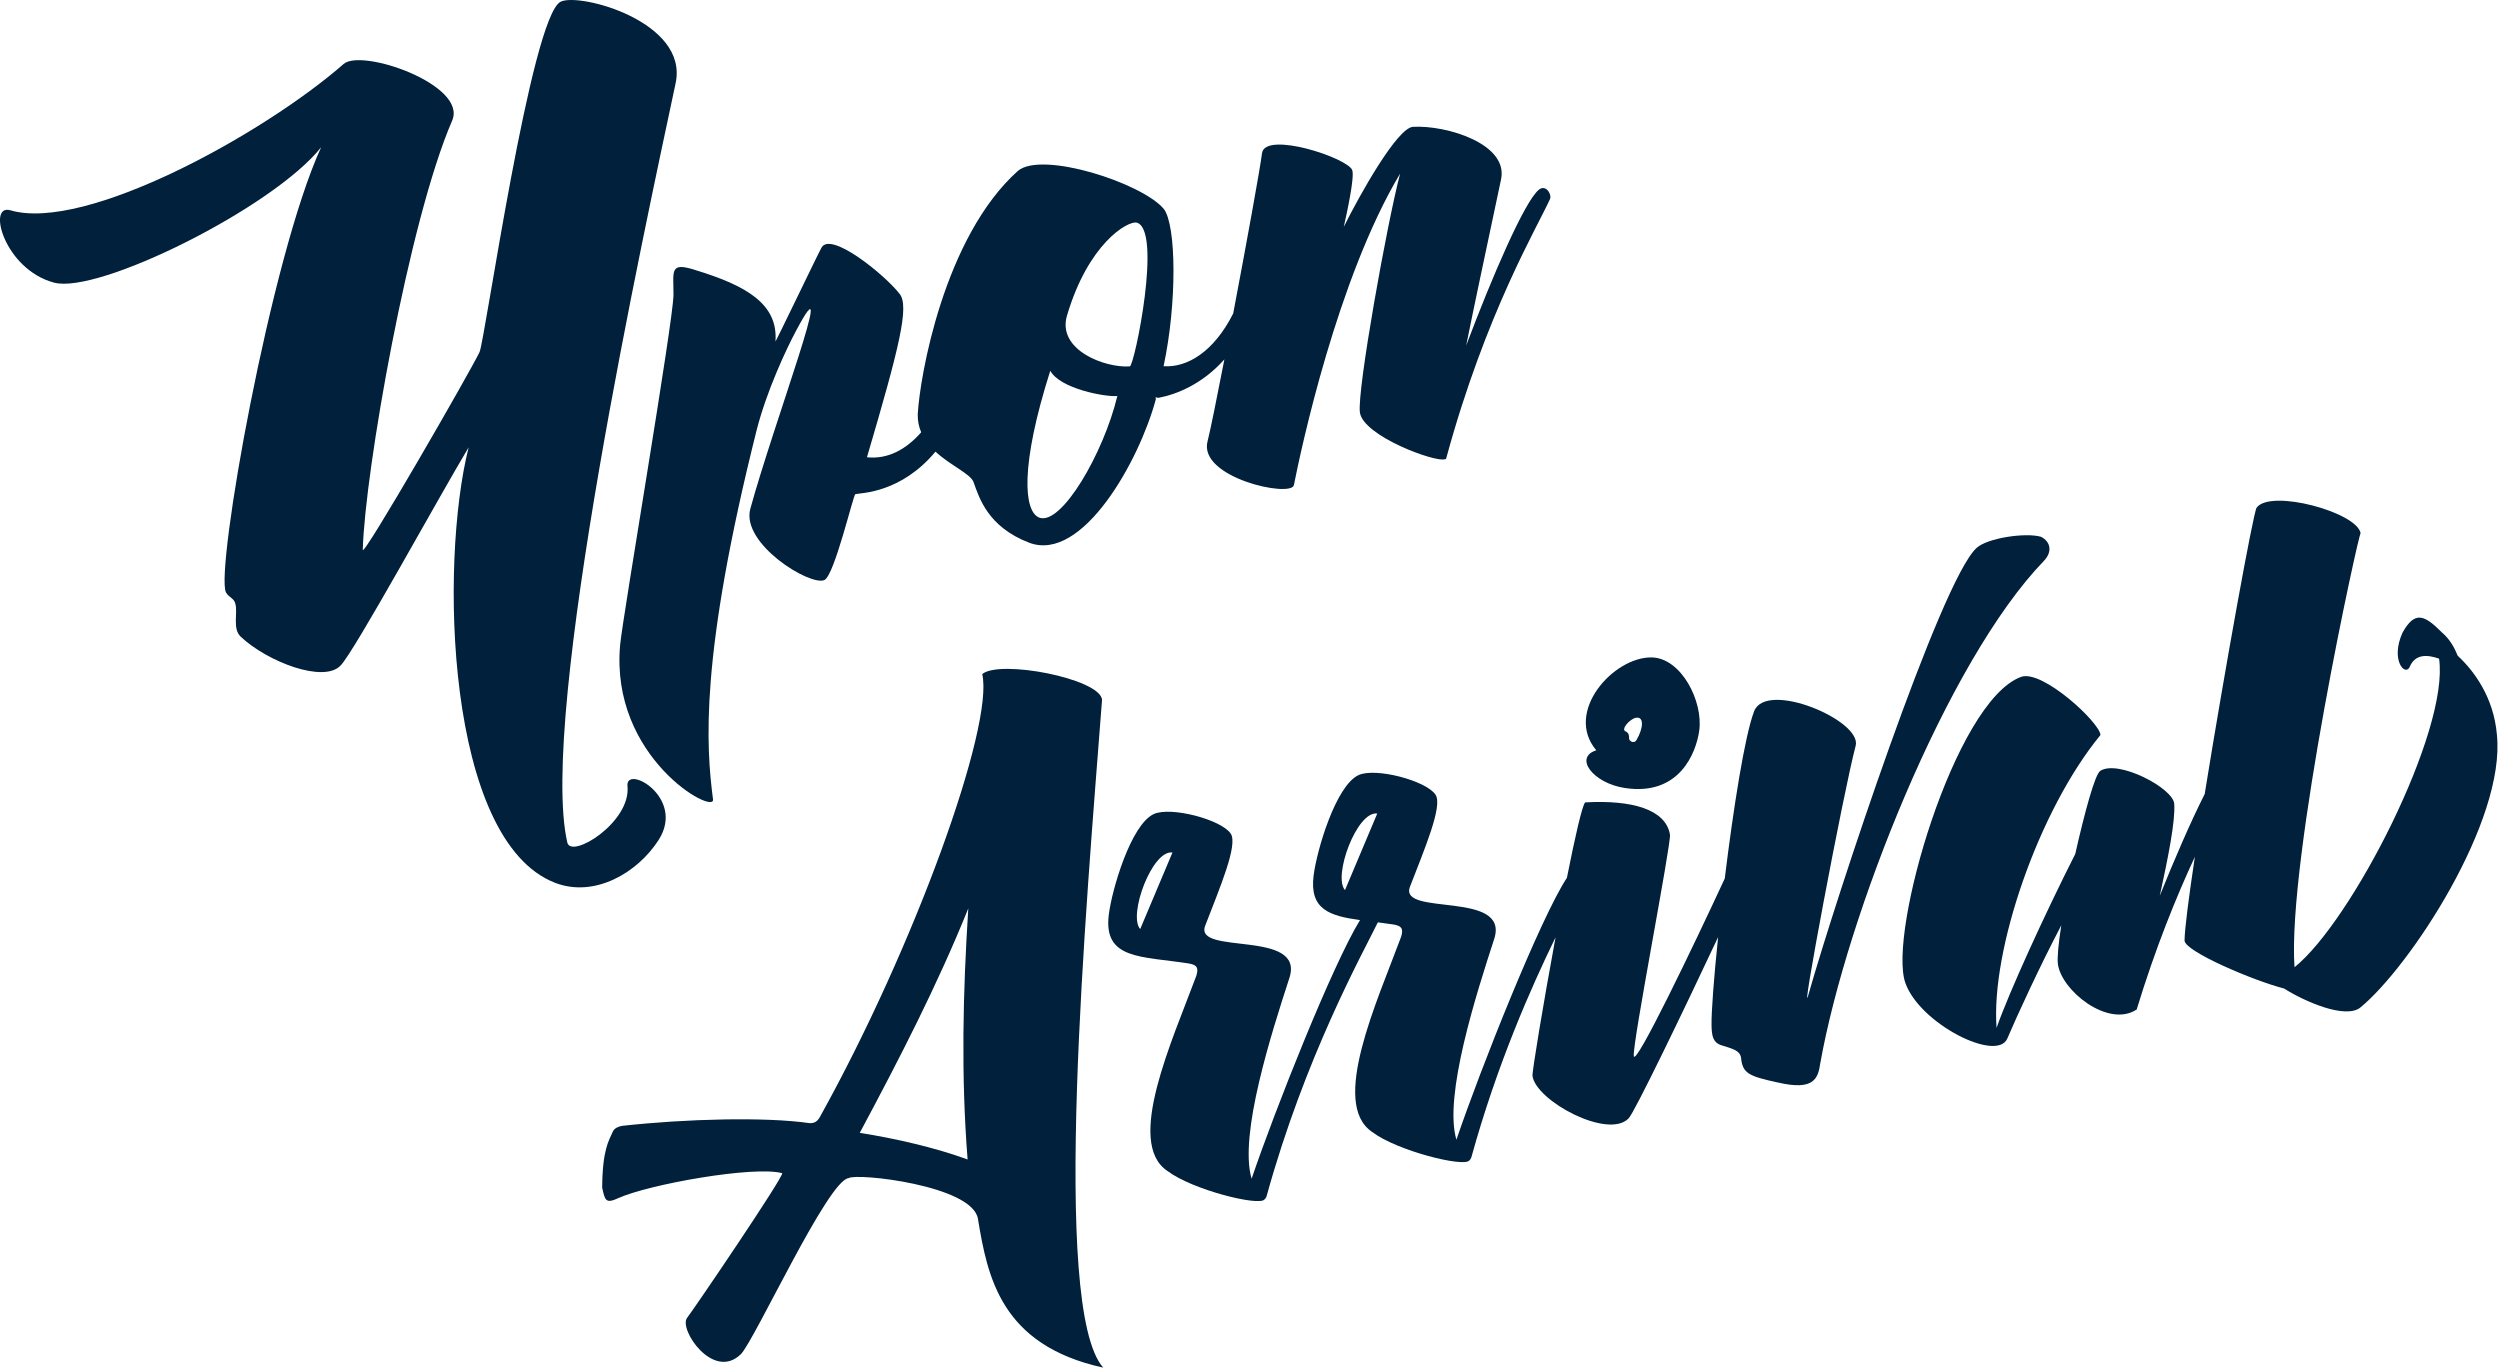
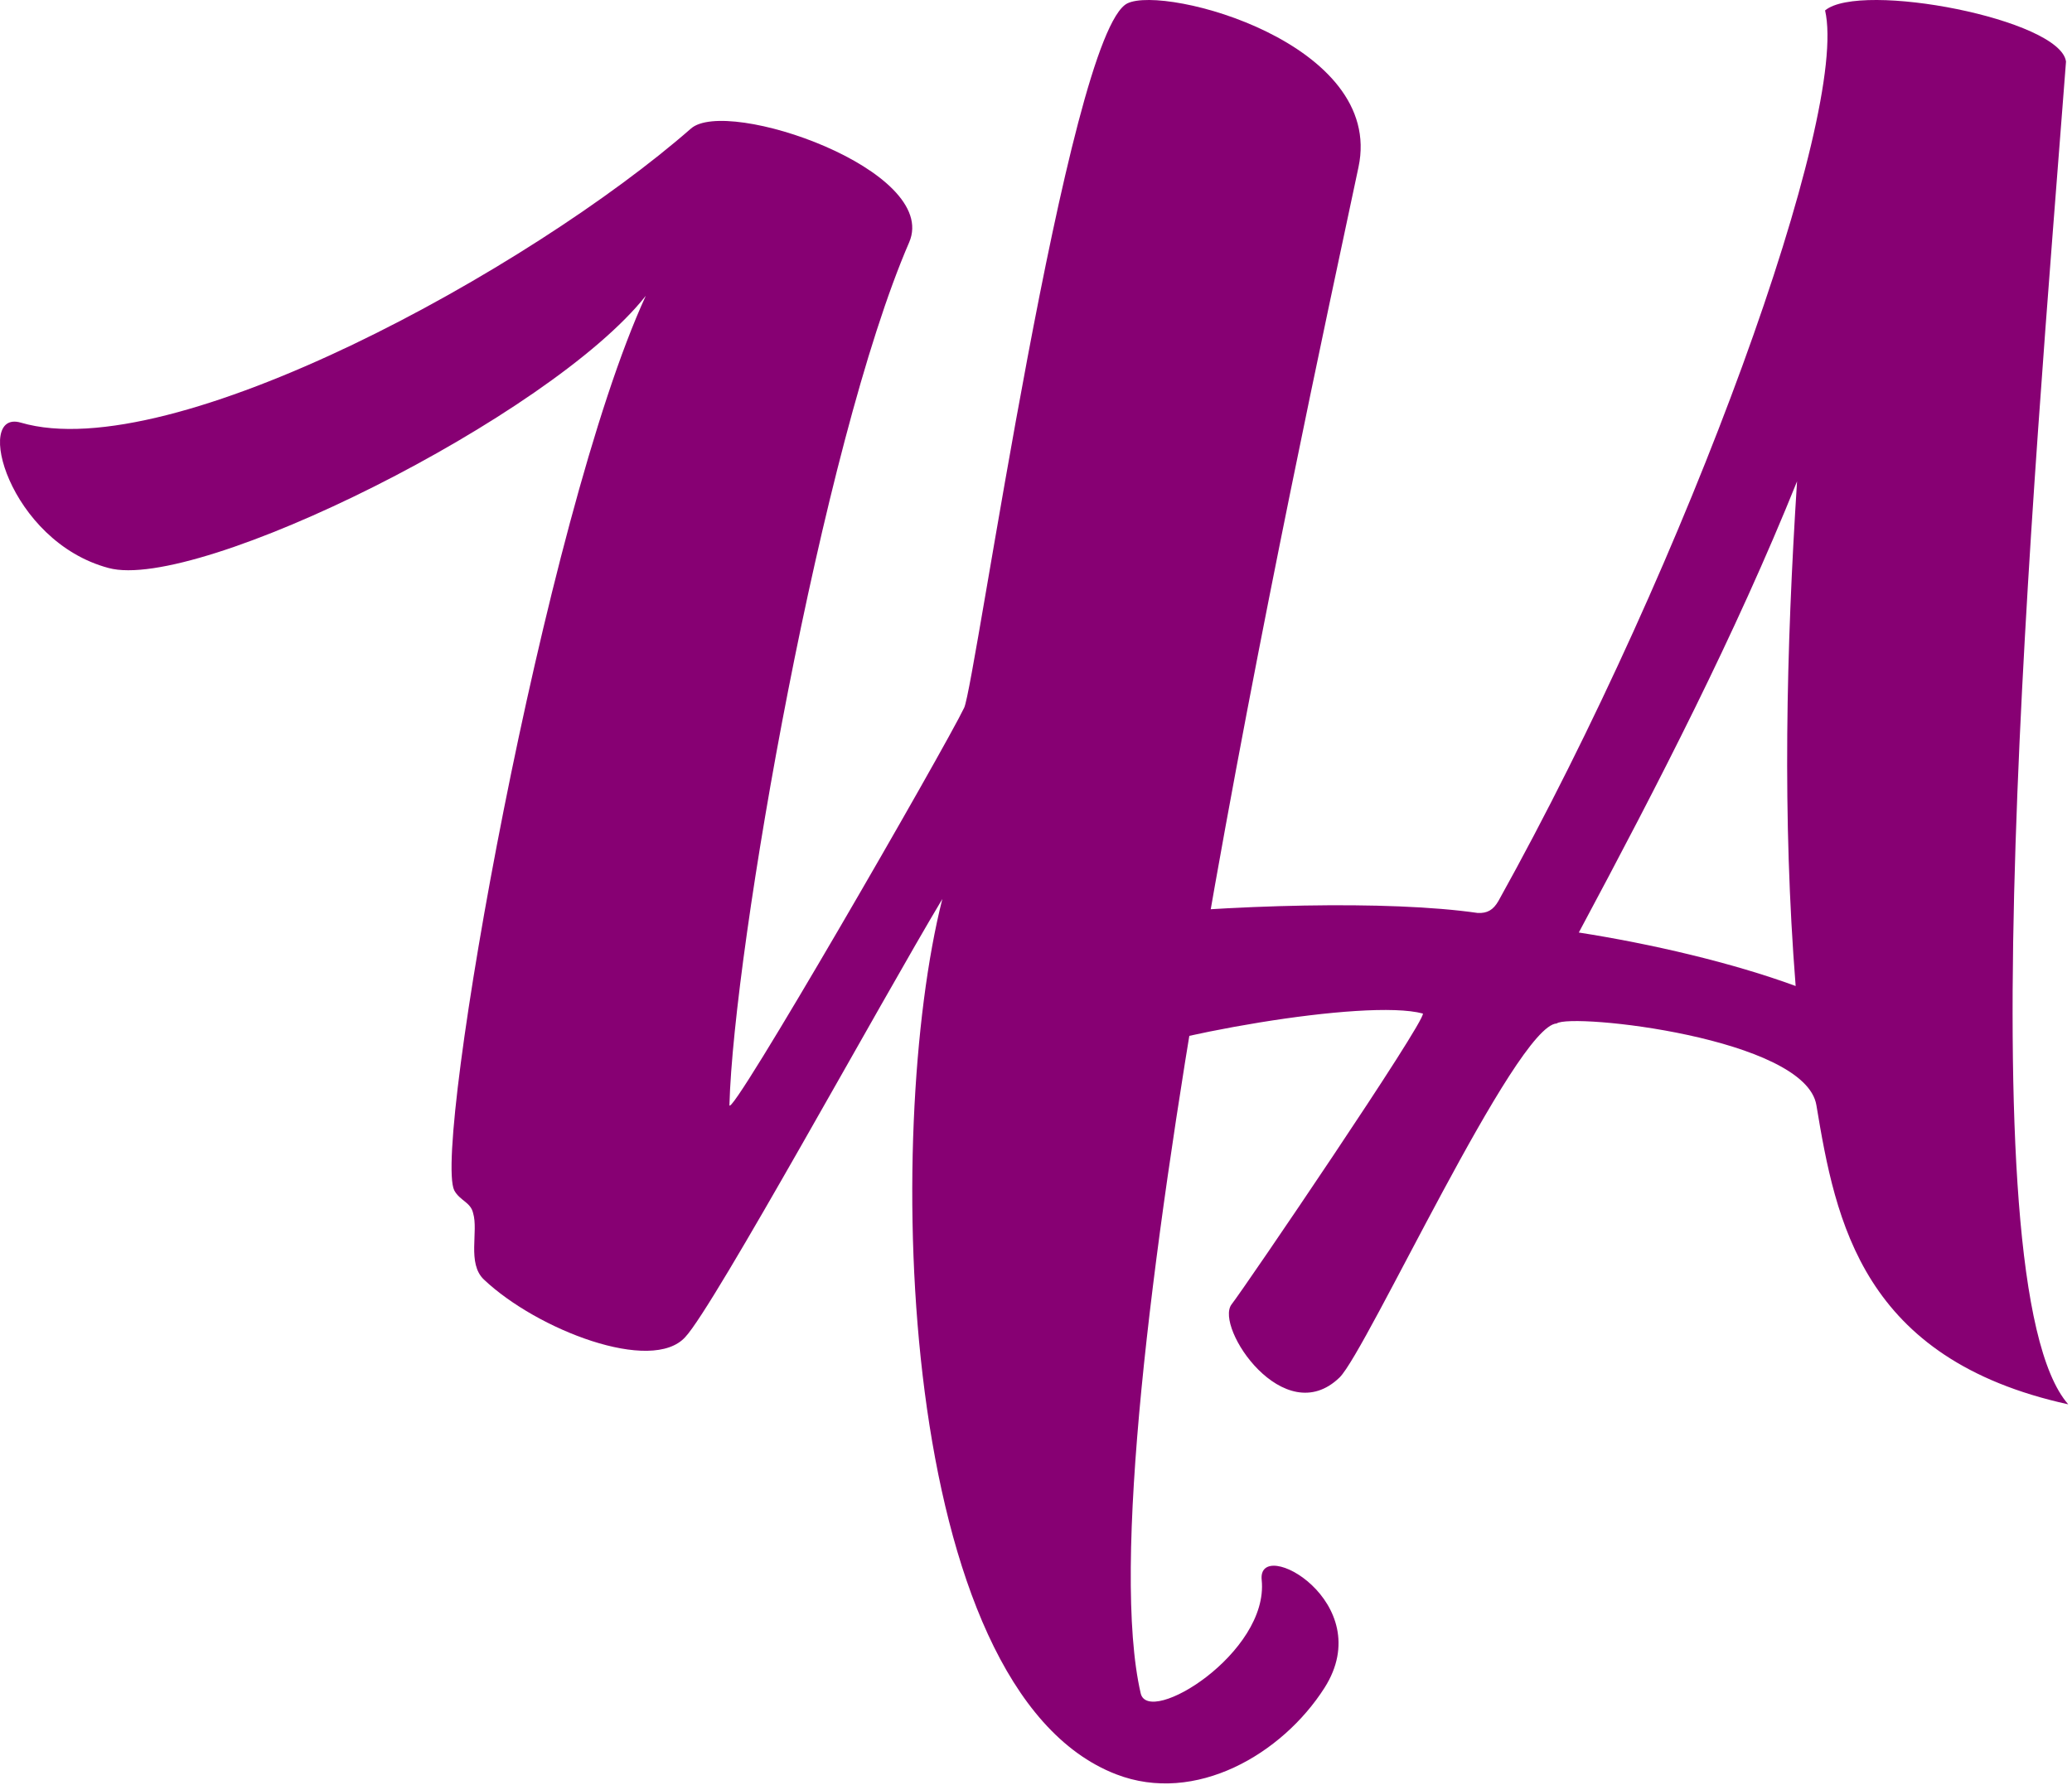
- <svg xmlns="http://www.w3.org/2000/svg" width="476px" height="261px" viewBox="0 0 476 261" version="1.1">
+ <svg xmlns="http://www.w3.org/2000/svg" width="375px" height="323px" viewBox="0 0 375 323" version="1.1">
  <defs />
-   <g id="desktop-11/10" stroke="none" stroke-width="1" fill="none" fill-rule="evenodd">
-     <g id="Artboard" transform="translate(-2302, -279)" fill="#00203B">
-       <g id="logo-2" transform="translate(2302, 279)">
-         <g id="logo">
-           <path d="M89.233,85.168 C83.454,94.808 67.629,123.764 64.892,126.663 C61.734,130.183 50.85,125.984 45.816,121.212 C44.211,119.678 45.325,116.656 44.799,114.918 C44.565,113.882 43.544,113.752 43.015,112.771 C40.972,108.62 51.52,48.991 61.151,28.024 C52.094,39.476 18.709,56.098 10.282,53.81 C0.819,51.286 -2.514,38.731 1.972,40.039 C16.27,44.238 50.276,25.444 65.424,12.184 C68.846,9.154 89.025,16.126 86.094,22.954 C77.825,42.04 69.467,89.901 69.072,104.679 C68.997,106.423 89.487,70.849 91.303,67.044 C92.331,64.902 101.094,3.127 106.754,0.321 C110.34,-1.442 131.138,4.114 128.64,15.832 C122.778,43.435 102.505,136.481 108.013,160.406 C108.731,163.621 120.167,156.581 119.474,149.685 C119.025,145.446 130.588,151.787 125.416,159.907 C121.41,166.182 113.198,170.988 105.696,168.09 C84.878,160.051 83.654,107.202 89.233,85.168" id="Fill-1" />
-           <path d="M215.125,69.758 C210.451,70.106 201.271,66.663 203.138,60.146 C207.18,46.404 214.649,42.064 216.397,42.38 C221.373,43.596 216.006,69.59 215.125,69.758 M197.873,98.554 C194.911,97.387 194.196,88.766 199.973,70.586 C201.822,74.018 210.463,75.617 212.743,75.4 C210.136,86.275 202.093,100.129 197.873,98.554 M292.985,36.134 C290.264,38.382 284.164,52.515 279.158,65.792 C280.564,58.821 282.622,49.132 285.801,34.149 C287.234,27.39 275.425,23.798 269.046,24.148 C266.052,24.285 258.879,37.109 255.853,43.198 C256.491,40.374 257.938,33.721 257.466,32.405 C256.662,30.071 240.829,24.867 240.284,29.187 C239.911,32.191 237.325,46.405 234.801,59.688 C231.084,67.052 225.997,70.028 221.545,69.725 C224.114,57.777 223.991,42.881 221.581,39.772 C217.427,34.833 198.464,28.711 193.836,32.511 C179.711,45.143 175.126,71.746 174.74,78.846 C174.706,80.138 174.956,81.282 175.393,82.309 C172.534,85.57 169.062,87.48 165.067,87.065 C171.273,65.992 173.184,58.277 171.275,55.938 C168.502,52.357 158.065,43.856 156.39,47.202 C155.814,48.177 147.282,66.016 147.649,64.973 C148.146,57.96 142.268,54.429 132.443,51.434 C127.412,49.796 128.246,51.583 128.233,56.126 C128.189,61.216 118.589,117.312 118.083,122.707 C116.059,144.281 136.154,155.268 135.758,152.209 C134.446,142.08 133.169,125.242 144.101,81.756 C145.969,74.482 149.659,66.537 151.6,62.924 C159.915,47.288 147.279,80.719 142.851,96.913 C141.097,103.517 154.193,111.62 156.952,110.446 C158.857,109.651 162.471,94.153 162.863,94.079 C164.114,93.841 171.59,93.816 178.116,85.993 C180.981,88.635 184.724,90.185 185.346,91.748 C186.442,94.782 188.061,100.312 195.984,103.345 C206.114,107.148 216.944,87.682 220.057,76.062 C220.059,75.306 219.918,75.765 220.617,75.74 C224.078,75.081 228.979,73.093 233.125,68.424 C231.659,75.971 230.412,82.122 229.919,84.024 C228.107,90.963 245.875,94.827 246.358,92.357 C247.694,85.615 254.619,53.055 266.585,33.049 C264.094,42.495 258.373,74.286 258.92,78.507 C259.508,83.044 273.522,88.162 275.133,87.422 L275.328,87.385 C282.87,59.572 292.866,42.968 295.12,37.89 C295.514,37.058 294.345,35.01 292.985,36.134" id="Fill-4" />
-           <path d="M184.365,172.957 C178.515,187.475 171.296,201.497 163.699,215.699 C170.564,216.771 178.225,218.557 184.232,220.766 C182.967,204.79 183.336,189.044 184.365,172.957 M186.199,232.067 C185.169,225.669 162.977,223.296 161.603,224.314 C157.713,224.514 143.631,255.301 141.05,257.846 C135.788,262.955 129.188,253.075 130.817,250.928 C132.109,249.276 149.224,224.074 148.932,223.373 C143.523,221.916 123.509,225.507 117.724,228.122 C115.357,229.22 115.177,228.607 114.653,226.112 C114.717,218.856 115.911,217.223 116.686,215.454 C116.995,214.747 117.863,214.473 118.451,214.361 C130.626,213.018 145.734,212.631 154.123,213.845 C155.032,213.888 155.593,213.566 156.085,212.715 C174.159,180.195 189.297,138.18 187.019,128.343 C190.371,125.543 209.314,129.182 209.833,133.192 C206.817,172.685 200.037,249.002 210.046,260.395 C190.517,256.111 188.025,243.071 186.199,232.067" id="Fill-6" />
-           <path d="M311.467,136.668 C313.133,136.351 312.846,138.784 311.608,140.857 C311.299,141.564 310.362,141.31 310.181,140.695 C310.198,140.044 310.143,139.623 309.599,139.294 C308.452,138.97 310.291,136.891 311.467,136.668 M309.384,150.037 C319.828,151.618 322.959,143.238 323.532,139.129 C324.318,133.574 320.132,125.289 314.495,125.172 C307.152,125.056 297.776,135.596 303.936,142.857 C299.596,144.223 303.344,149.132 309.384,150.037" id="Fill-8" />
-           <path d="M262.23,154.899 L256.087,169.474 C253.745,166.892 258.343,154.342 262.23,154.899 L262.23,154.899 Z M217.095,176.892 C214.753,174.311 219.352,161.76 223.239,162.317 L217.095,176.892 Z M388.619,102.206 C385.697,101.356 378.406,102.419 376.345,104.325 C369.513,110.489 349.619,170.814 344.373,189.218 C342.406,196.512 350.953,150.885 353.316,142.003 C354.604,137.217 336.331,129.451 333.99,135.41 C332.193,140.084 330.033,153.934 328.394,167.268 C322.415,180.173 311.354,203.226 311.074,201.067 C310.773,198.745 318.263,160.456 317.96,158.892 C317.135,154.076 310.678,152.277 301.808,152.775 C301.221,153.471 299.868,159.455 298.34,167.134 C293.305,174.772 281.858,203.558 277.302,217.005 C274.824,208.72 281.121,189.144 284.497,178.772 C287.505,169.443 266.283,174.561 268.454,168.85 C271.232,161.62 274.783,153.377 273.306,151.279 C271.454,148.604 261.893,146.099 258.672,147.577 C254.315,149.595 250.697,161.958 250.109,166.72 C249.295,173.169 253.176,174.388 258.948,175.182 C253.729,183.659 242.749,211.321 238.31,224.423 C235.831,216.139 242.13,196.561 245.505,186.19 C248.513,176.86 227.291,181.979 229.463,176.269 C232.241,169.038 235.791,160.795 234.315,158.697 C232.462,156.022 222.902,153.517 219.68,154.995 C215.324,157.013 211.705,169.377 211.117,174.138 C210.027,182.777 217.359,182.031 226.378,183.451 C227.818,183.717 228.278,184.169 227.783,185.778 C223.171,198.223 214.229,217.545 222.256,222.937 C227.043,226.567 239.692,229.674 240.732,228.396 C240.914,228.252 241.083,228.004 241.153,227.774 C248.467,201.301 259.291,181.826 262.344,175.612 C263.324,175.736 264.335,175.869 265.369,176.032 C266.809,176.299 267.27,176.752 266.776,178.359 C262.162,190.805 253.221,210.127 261.248,215.519 C266.035,219.149 278.684,222.255 279.724,220.977 C279.906,220.834 280.074,220.586 280.145,220.356 C285.044,202.625 291.518,188.036 296.177,178.463 C293.824,191.226 291.69,204.095 291.787,204.845 C292.402,209.592 306.213,217.018 310.101,212.927 C311.241,211.713 320.204,193.177 327.128,178.424 C326.325,186.173 325.834,192.594 325.877,195.224 C325.926,197.16 326.091,198.426 327.669,198.99 C329.556,199.605 331.303,199.921 331.495,201.398 C331.779,204.371 332.953,204.905 338.53,206.113 C345.463,207.714 346.156,205.311 346.585,202.419 C351.594,174.439 370.613,125.955 389.206,106.742 C390.792,105.036 390.448,103.155 388.619,102.206 L388.619,102.206 Z" id="Fill-10" />
-           <path d="M475.407,139.856 C474.799,132.837 471.136,127.804 467.941,124.845 C467.344,123.336 466.427,121.674 464.961,120.438 C461.615,117.076 459.799,116.231 457.435,120.465 C455.098,125.666 457.914,128.807 458.786,127.019 C459.857,124.436 462.193,124.641 464.401,125.409 C466.387,139.194 447.699,175.506 436.874,184.16 C435.44,163.785 449.257,100.723 449.464,101.549 C448.847,97.558 432.299,93.031 429.659,96.668 C429.009,97.623 423.604,127.477 419.775,151.181 C417.03,156.619 413.988,163.67 411.222,170.554 C412.796,163.336 414.203,156.365 413.975,153.058 C413.788,150.066 403.343,144.594 399.908,146.761 C398.885,147.388 396.919,154.681 395.132,162.588 C389.375,173.954 382.489,188.994 380.147,195.71 C379.031,180.895 388.135,154.298 399.929,139.946 C399.824,137.587 388.875,127.455 384.841,128.87 C372.182,133.441 359.43,177.597 362.772,187.124 C365.49,194.93 380.309,202.382 382.212,197.695 C383.902,193.698 388.367,183.984 392.474,176.175 C391.919,179.633 391.672,182.382 391.822,183.542 C392.479,188.606 401.325,195.68 406.707,192.278 L406.805,192.259 C410.452,180.341 414.39,170.687 417.904,163.135 C416.739,170.886 415.967,176.843 415.936,179.063 C415.902,181.124 429.075,186.725 434.89,188.214 C438.826,190.708 446.594,194.096 449.412,191.829 C458.85,184.089 477.134,156.285 475.407,139.856" id="Fill-12" />
-         </g>
-       </g>
+   <g id="Artboard" stroke="none" stroke-width="1" fill="none" fill-rule="evenodd">
+     <g id="mark" fill="#870073">
+       <path d="M170.548,162.727 C159.504,181.146 129.257,236.473 124.027,242.012 C117.991,248.737 97.189,240.713 87.566,231.596 C84.499,228.666 86.629,222.891 85.623,219.571 C85.175,217.591 83.225,217.343 82.214,215.469 C78.309,207.537 98.468,93.605 116.877,53.544 C99.566,75.426 35.758,107.184 19.651,102.813 C1.565,97.99 -4.805,74.001 3.77,76.501 C31.096,84.524 96.092,48.615 125.043,23.279 C131.584,17.489 170.15,30.811 164.549,43.857 C148.744,80.325 132.771,171.771 132.016,200.007 C131.872,203.34 171.033,135.369 174.504,128.099 C176.469,124.007 193.218,5.975 204.035,0.612 C210.89,-2.756 250.64,7.86 245.866,30.25 C234.663,82.989 195.914,260.77 206.443,306.484 C207.814,312.626 229.671,299.174 228.348,285.998 C227.489,277.899 249.59,290.015 239.704,305.529 C232.048,317.519 216.353,326.701 202.013,321.164 C162.224,305.804 159.886,204.828 170.548,162.727" id="Fill-1" />
+       <path d="M325.239,87.128 C314.058,114.868 300.261,141.659 285.741,168.794 C298.862,170.844 313.503,174.255 324.985,178.476 C322.566,147.952 323.272,117.866 325.239,87.128 M328.743,200.069 C326.775,187.844 284.36,183.31 281.734,185.255 C274.3,185.637 247.385,244.461 242.451,249.324 C232.395,259.086 219.781,240.209 222.894,236.106 C225.364,232.95 258.075,184.797 257.517,183.458 C247.178,180.673 208.926,187.535 197.87,192.531 C193.345,194.629 193.001,193.457 192,188.69 C192.122,174.826 194.404,171.707 195.885,168.327 C196.477,166.975 198.136,166.453 199.26,166.239 C222.528,163.672 251.404,162.933 267.438,165.253 C269.176,165.335 270.247,164.719 271.188,163.094 C305.733,100.959 334.665,20.682 330.311,1.887 C336.718,-3.463 372.923,3.49 373.915,11.151 C368.15,86.609 355.192,232.426 374.321,254.195 C336.997,246.009 332.234,221.093 328.743,200.069" id="Fill-6" />
    </g>
  </g>
</svg>
